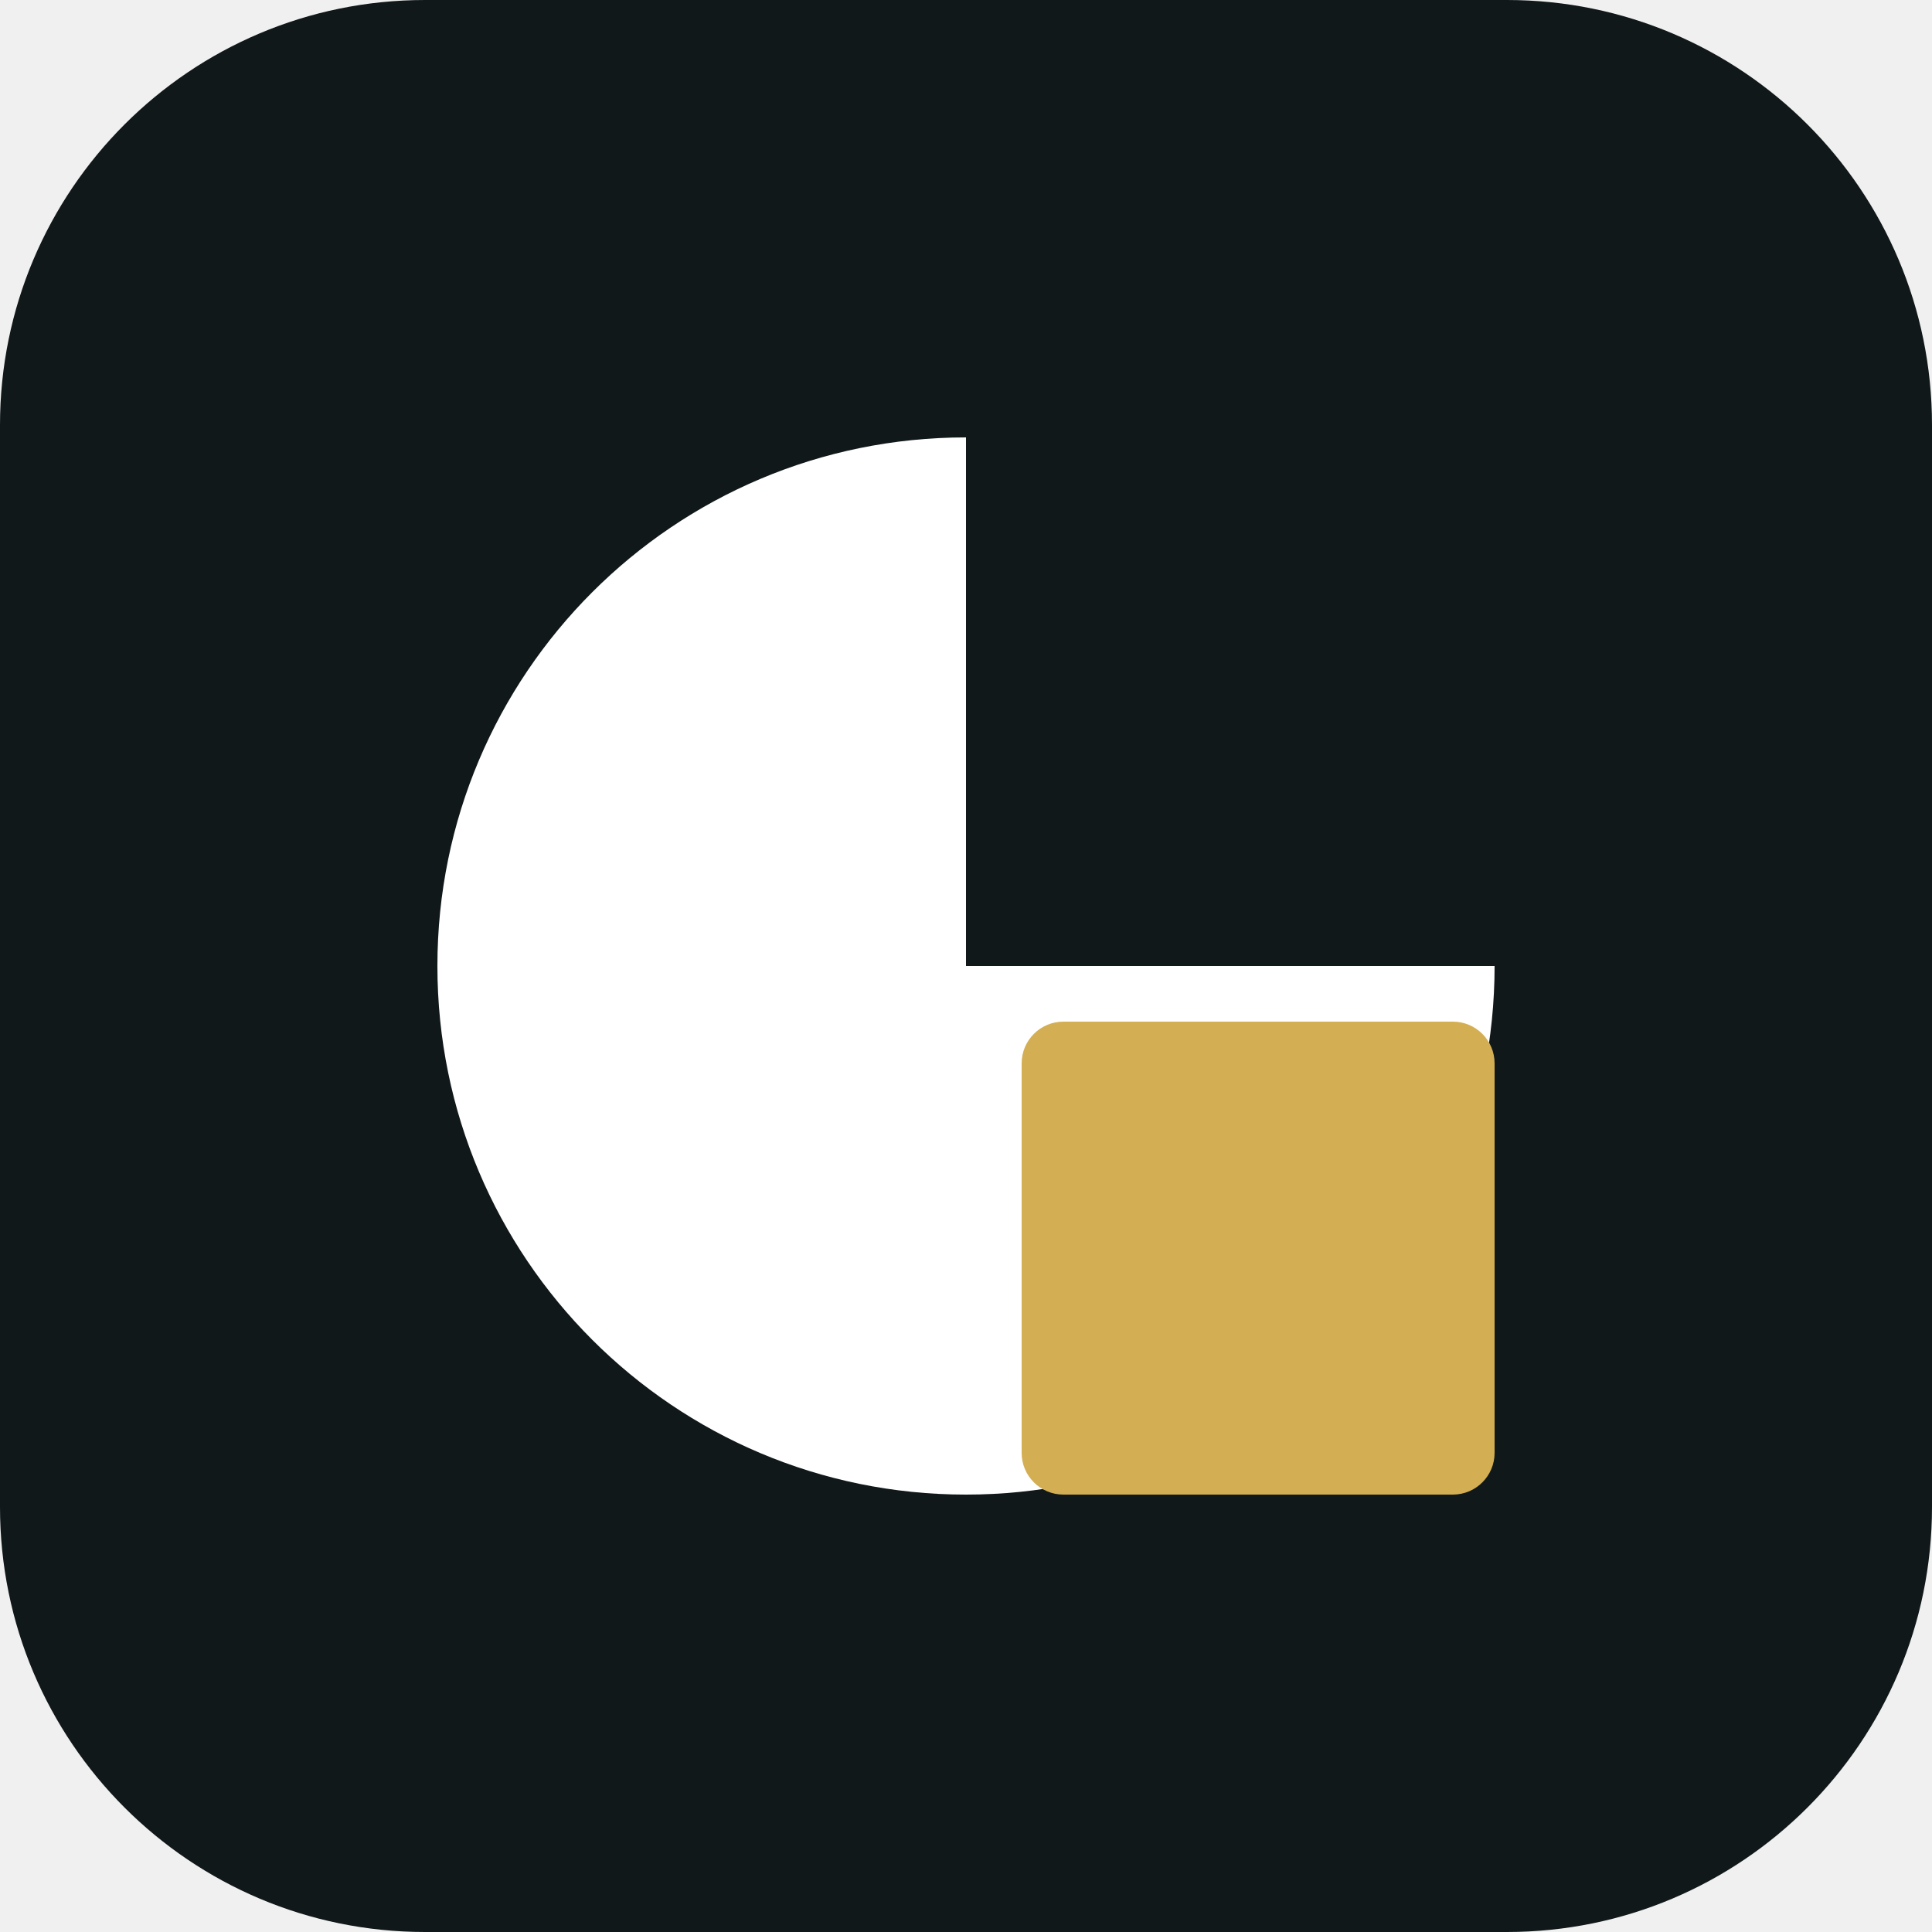
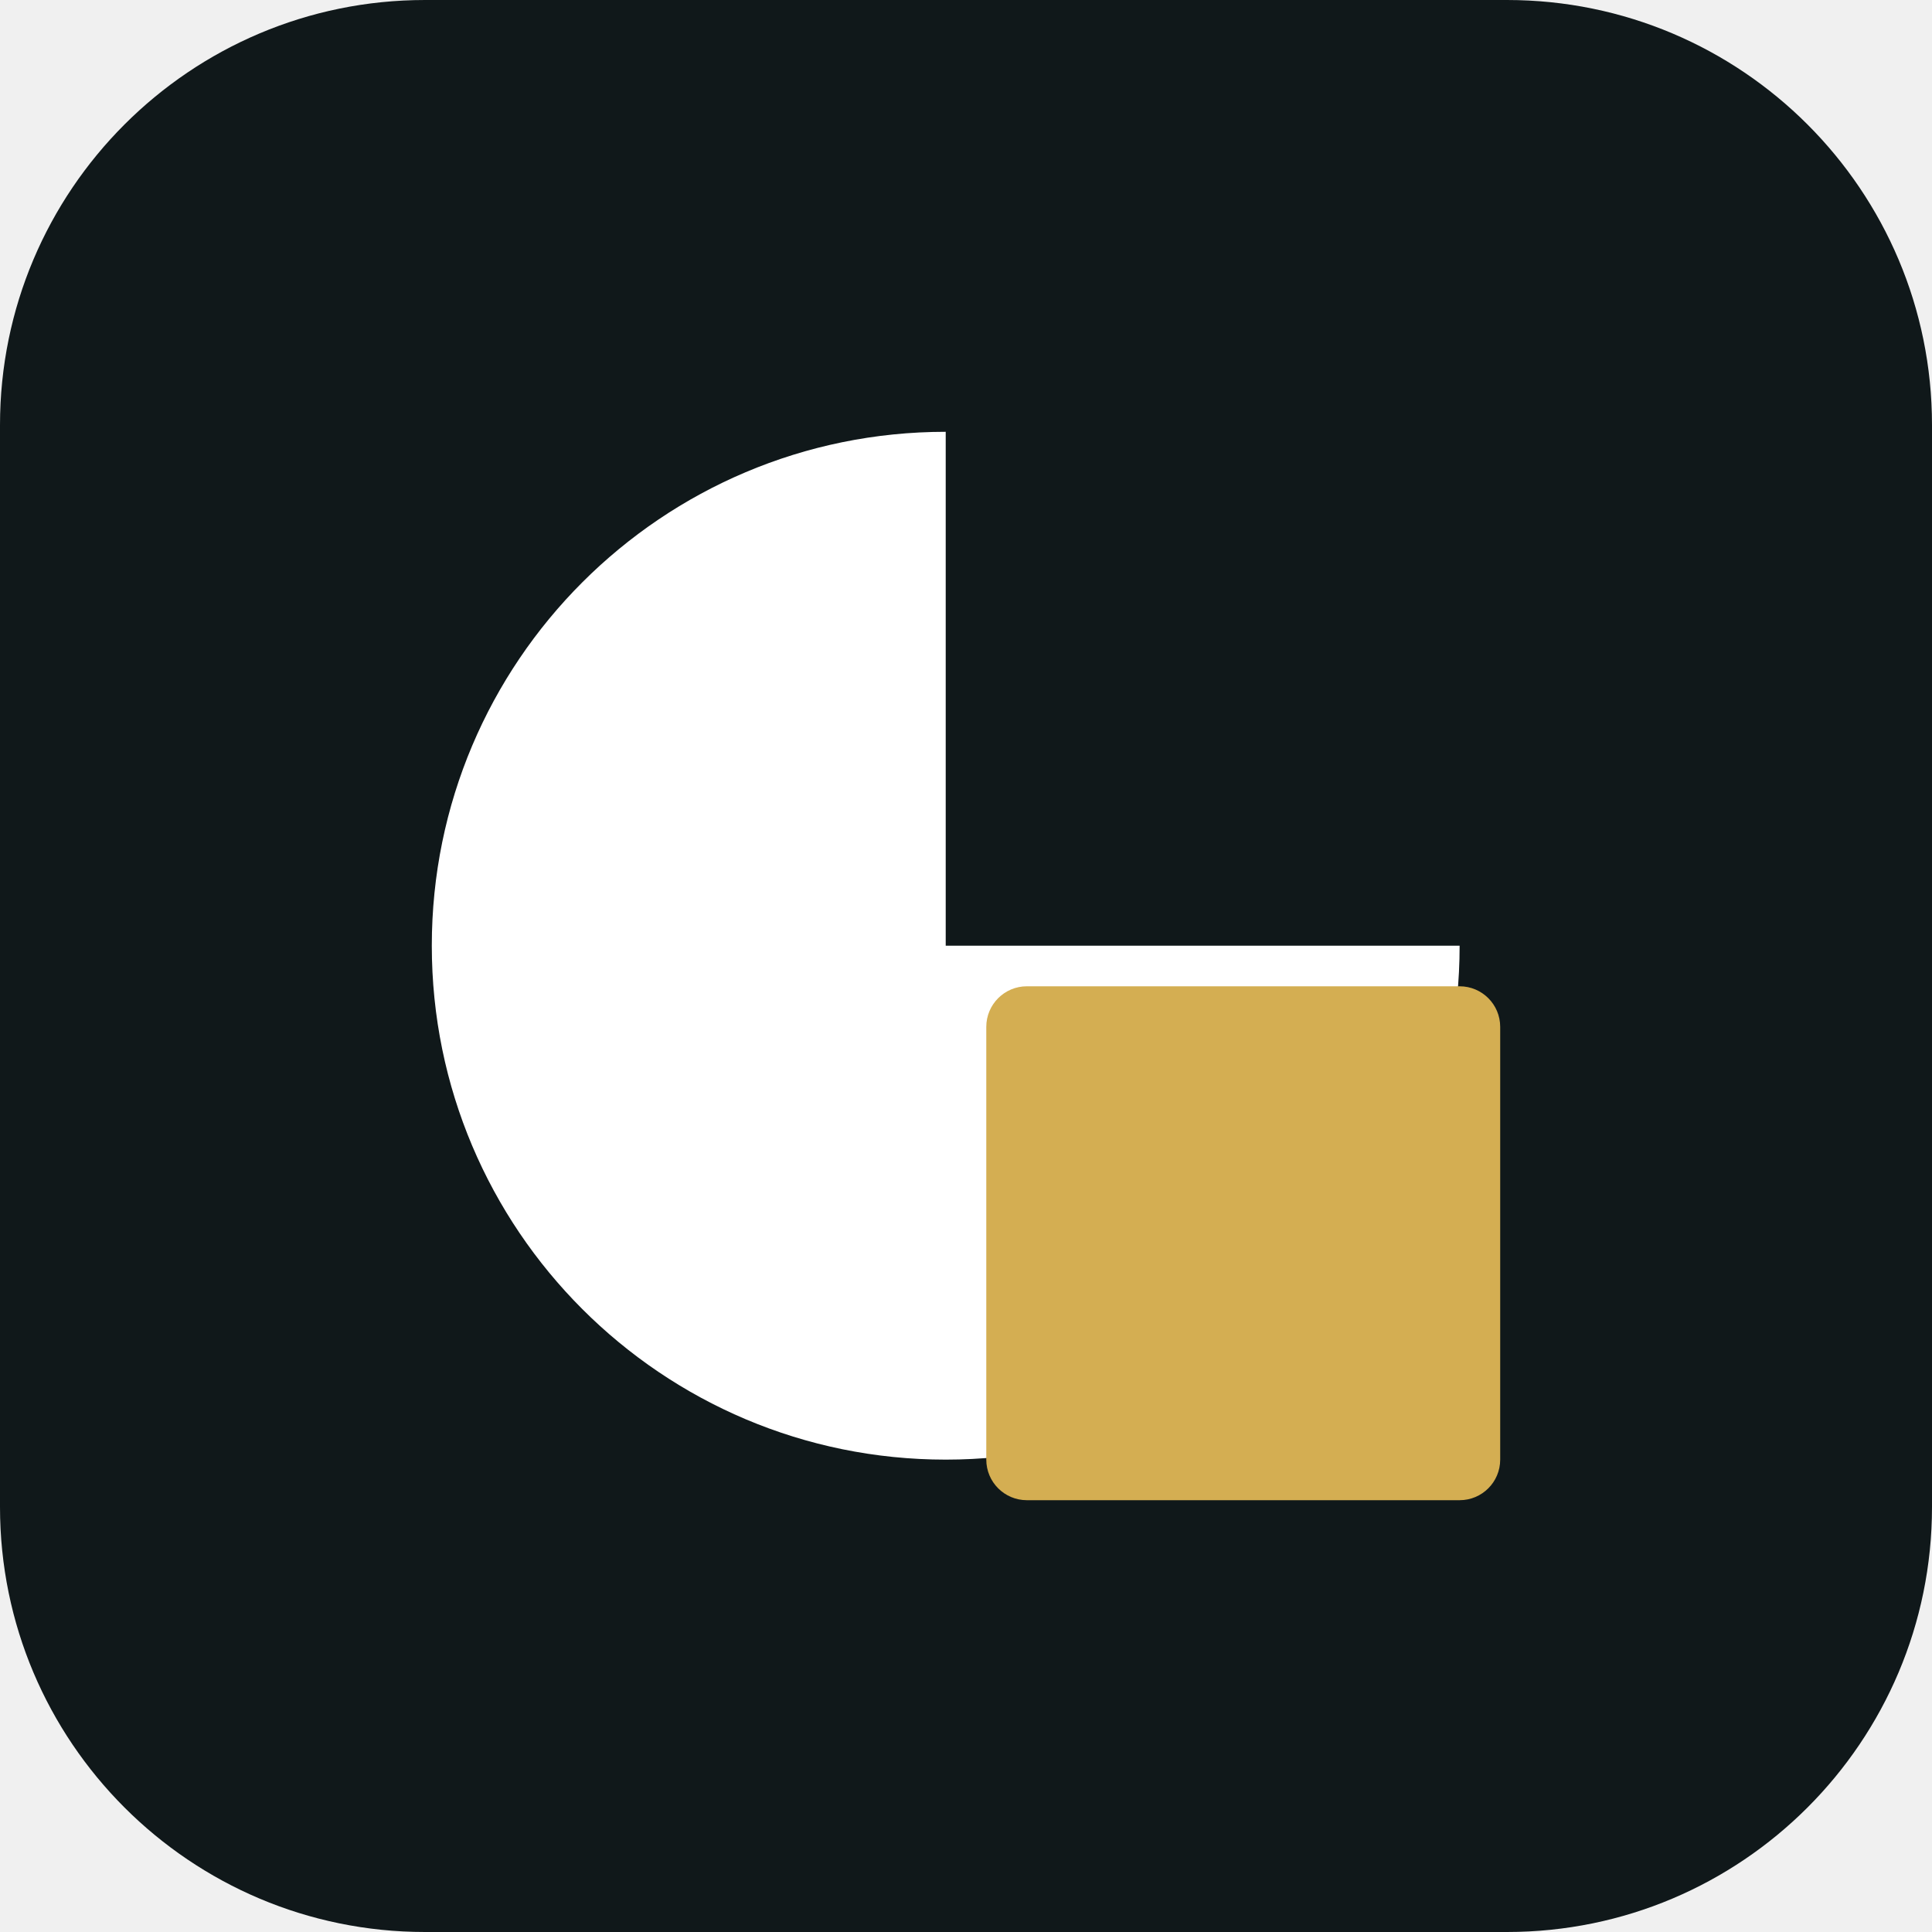
<svg xmlns="http://www.w3.org/2000/svg" viewBox="0 0 100 100" width="100" height="100" role="img">
  <rect width="100" height="100" rx="22" fill="#10181A" />
-   <g transform="translate(50 50) scale(.72) translate(-50 -50)">
+   <g transform="translate(50 50) scale(.7) translate(-51.5 -51.5)">
    <path d="M50 12A38 38 0 1 0 88 50H50Z" fill="#FFFFFF" />
-     <rect x="54" y="54" width="34" height="34" rx="3" fill="#D4AE52" />
+     <rect x="53" y="53" width="38" height="38" rx="3" fill="#D4AE52" />
  </g>
</svg>
